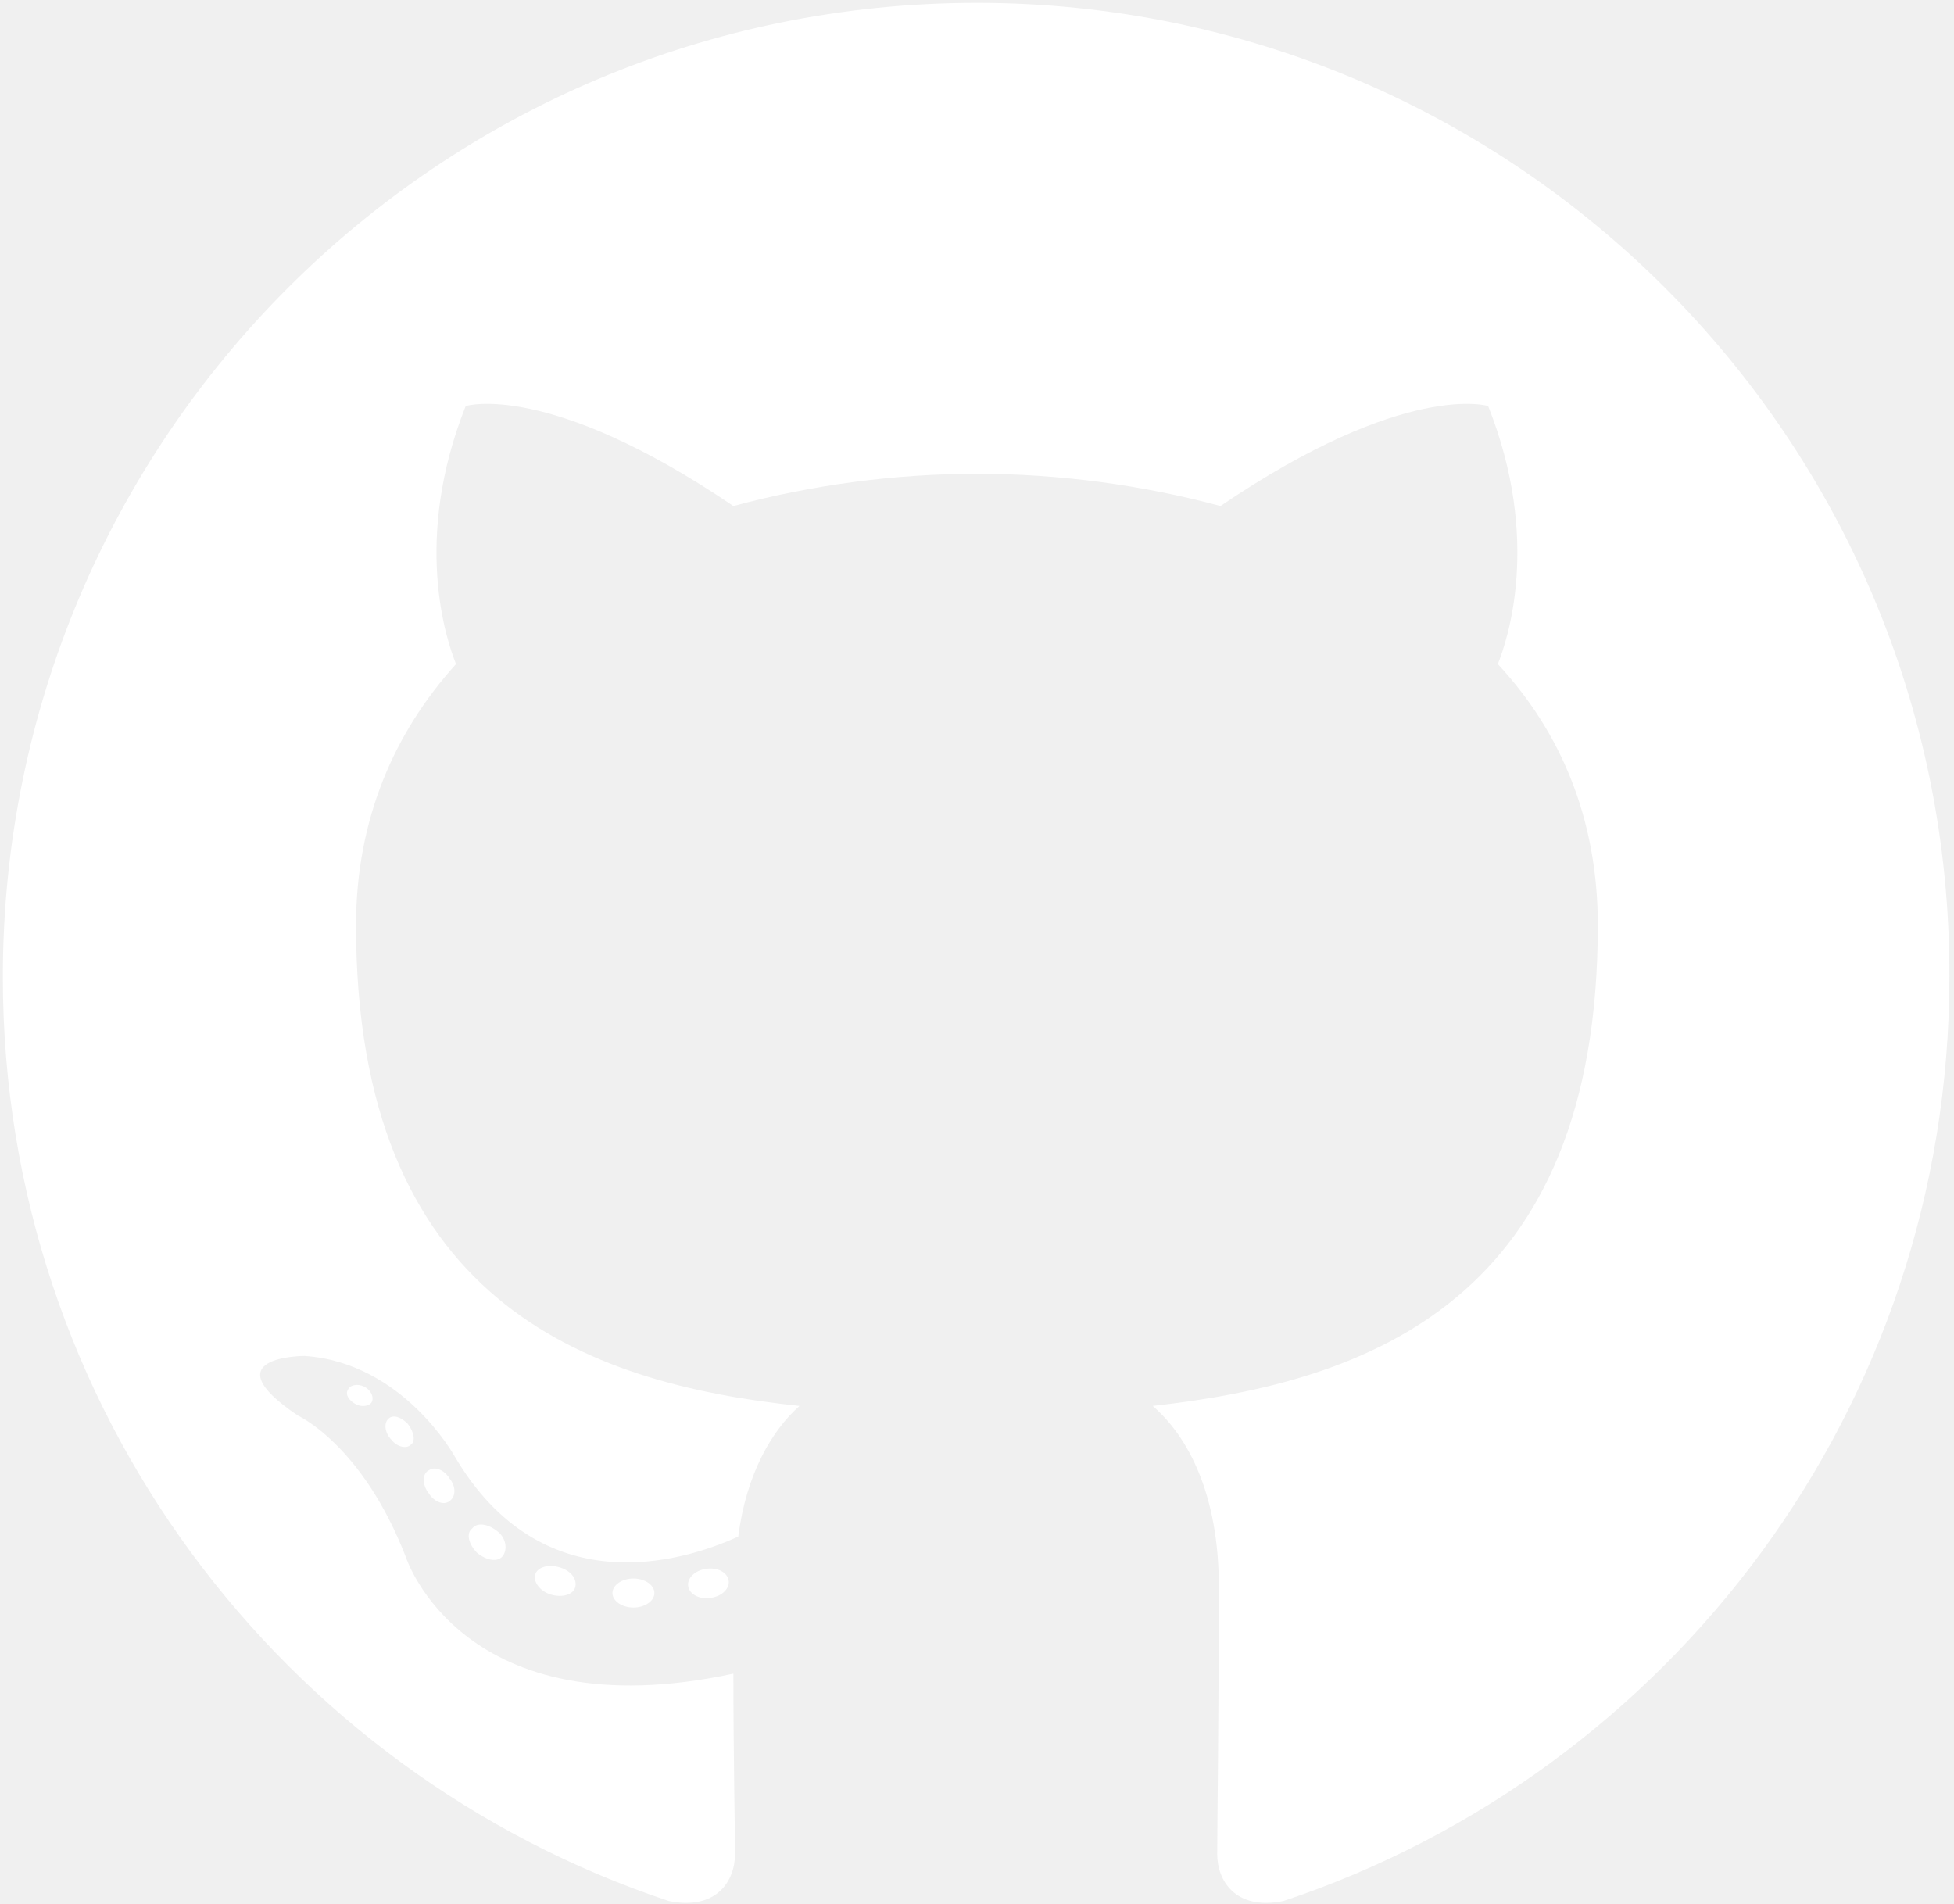
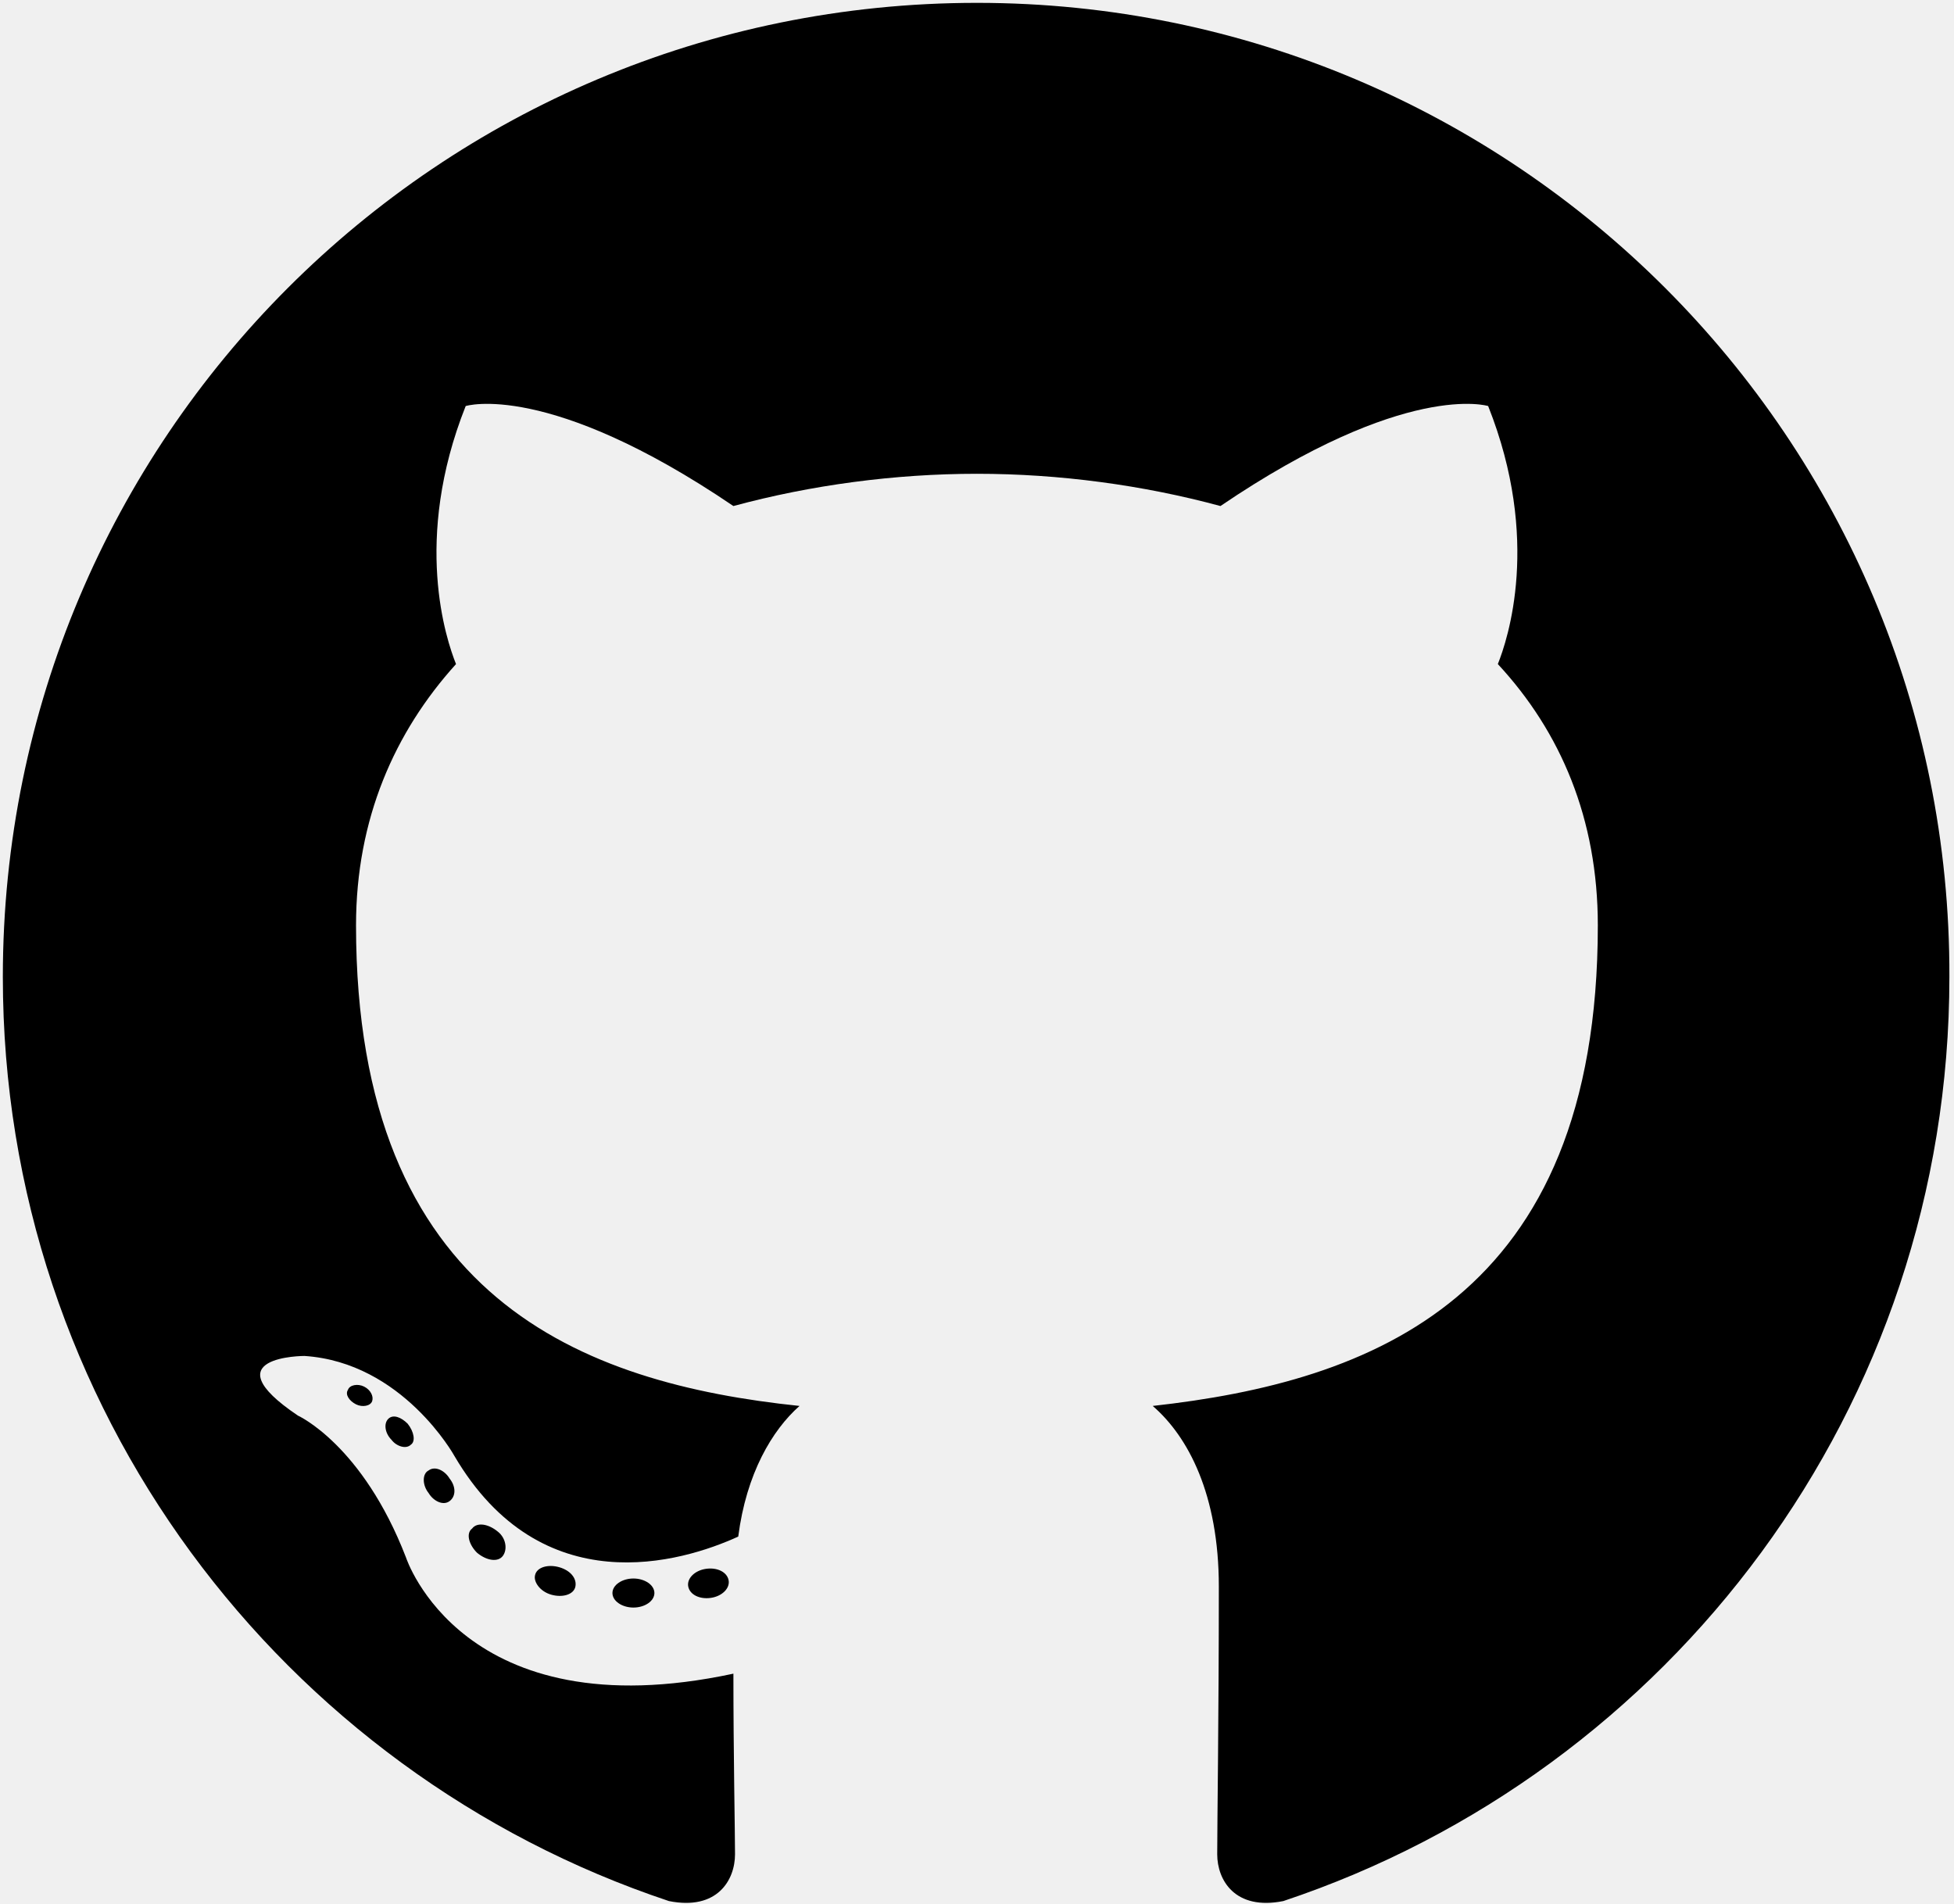
<svg xmlns="http://www.w3.org/2000/svg" width="271" height="264" viewBox="0 0 271 264" fill="none">
-   <path fill-rule="evenodd" clip-rule="evenodd" d="M135.49 0.396C60.784 0.396 0.394 60.787 0.394 135.492C0.394 195.211 39.089 245.76 92.769 263.654C99.479 264.996 101.939 260.746 101.939 257.167C101.939 254.036 101.716 243.3 101.716 232.117C64.139 240.169 56.311 216.013 56.311 216.013C50.272 200.356 41.325 196.33 41.325 196.33C29.024 188.054 42.22 188.054 42.22 188.054C55.864 188.949 63.021 201.921 63.021 201.921C75.099 222.499 94.558 216.684 102.387 213.105C103.505 204.382 107.084 198.343 110.886 194.988C80.915 191.856 49.377 180.226 49.377 128.335C49.377 113.573 54.745 101.494 63.245 92.1C61.903 88.745 57.206 74.878 64.587 56.313C64.587 56.313 75.994 52.735 101.716 70.181C112.452 67.273 124.082 65.708 135.49 65.708C146.897 65.708 158.527 67.273 169.263 70.181C194.985 52.735 206.392 56.313 206.392 56.313C213.773 74.878 209.076 88.745 207.734 92.1C216.457 101.494 221.602 113.573 221.602 128.335C221.602 180.226 190.065 191.633 159.869 194.988C164.79 199.237 169.04 207.289 169.04 220.039C169.04 238.156 168.816 252.694 168.816 257.167C168.816 260.746 171.276 264.996 177.986 263.654C231.667 245.76 270.361 195.211 270.361 135.492C270.585 60.787 209.971 0.396 135.49 0.396Z" fill="white" />
-   <path d="M51.616 194.318C51.392 194.99 50.273 195.213 49.378 194.766C48.483 194.318 47.811 193.423 48.259 192.751C48.483 192.08 49.602 191.856 50.497 192.304C51.392 192.751 51.84 193.647 51.616 194.318Z" fill="white" />
-   <path d="M56.985 200.359C56.313 201.03 54.971 200.582 54.299 199.687C53.404 198.792 53.18 197.449 53.851 196.777C54.523 196.106 55.642 196.554 56.537 197.449C57.432 198.568 57.656 199.911 56.985 200.359Z" fill="white" />
-   <path d="M62.353 208.187C61.458 208.858 60.115 208.187 59.443 207.068C58.548 205.949 58.548 204.382 59.443 203.934C60.339 203.263 61.682 203.934 62.353 205.054C63.248 206.173 63.248 207.516 62.353 208.187Z" fill="white" />
-   <path d="M69.735 215.792C69.063 216.687 67.496 216.463 66.154 215.344C65.034 214.225 64.587 212.658 65.482 211.987C66.154 211.092 67.72 211.316 69.063 212.435C70.182 213.33 70.406 214.897 69.735 215.792Z" fill="white" />
-   <path d="M79.8 220.041C79.576 221.16 78.009 221.608 76.443 221.16C74.876 220.712 73.981 219.37 74.204 218.474C74.428 217.355 75.995 216.907 77.562 217.355C79.129 217.803 80.024 218.922 79.8 220.041Z" fill="white" />
-   <path d="M90.759 220.934C90.759 222.053 89.416 222.949 87.85 222.949C86.283 222.949 84.94 222.053 84.94 220.934C84.94 219.815 86.283 218.92 87.85 218.92C89.416 218.92 90.759 219.815 90.759 220.934Z" fill="white" />
-   <path d="M101.048 219.145C101.272 220.264 100.153 221.383 98.586 221.607C97.02 221.831 95.677 221.159 95.453 220.04C95.229 218.921 96.348 217.802 97.915 217.578C99.482 217.354 100.825 218.026 101.048 219.145Z" fill="white" />
+   <path fill-rule="evenodd" clip-rule="evenodd" d="M135.49 0.396C60.784 0.396 0.394 60.787 0.394 135.492C0.394 195.211 39.089 245.76 92.769 263.654C99.479 264.996 101.939 260.746 101.939 257.167C101.939 254.036 101.716 243.3 101.716 232.117C64.139 240.169 56.311 216.013 56.311 216.013C50.272 200.356 41.325 196.33 41.325 196.33C29.024 188.054 42.22 188.054 42.22 188.054C55.864 188.949 63.021 201.921 63.021 201.921C75.099 222.499 94.558 216.684 102.387 213.105C103.505 204.382 107.084 198.343 110.886 194.988C80.915 191.856 49.377 180.226 49.377 128.335C49.377 113.573 54.745 101.494 63.245 92.1C61.903 88.745 57.206 74.878 64.587 56.313C64.587 56.313 75.994 52.735 101.716 70.181C112.452 67.273 124.082 65.708 135.49 65.708C146.897 65.708 158.527 67.273 169.263 70.181C194.985 52.735 206.392 56.313 206.392 56.313C213.773 74.878 209.076 88.745 207.734 92.1C216.457 101.494 221.602 113.573 221.602 128.335C221.602 180.226 190.065 191.633 159.869 194.988C164.79 199.237 169.04 207.289 169.04 220.039C169.04 238.156 168.816 252.694 168.816 257.167C168.816 260.746 171.276 264.996 177.986 263.654C231.667 245.76 270.361 195.211 270.361 135.492C270.585 60.787 209.971 0.396 135.49 0.396Z" fill="black" />
+   <path d="M51.616 194.318C51.392 194.99 50.273 195.213 49.378 194.766C48.483 194.318 47.811 193.423 48.259 192.751C48.483 192.08 49.602 191.856 50.497 192.304C51.392 192.751 51.84 193.647 51.616 194.318Z" fill="black" />
+   <path d="M56.985 200.359C56.313 201.03 54.971 200.582 54.299 199.687C53.404 198.792 53.18 197.449 53.851 196.777C54.523 196.106 55.642 196.554 56.537 197.449C57.432 198.568 57.656 199.911 56.985 200.359Z" fill="black" />
+   <path d="M62.353 208.187C61.458 208.858 60.115 208.187 59.443 207.068C58.548 205.949 58.548 204.382 59.443 203.934C60.339 203.263 61.682 203.934 62.353 205.054C63.248 206.173 63.248 207.516 62.353 208.187Z" fill="black" />
+   <path d="M69.735 215.792C69.063 216.687 67.496 216.463 66.154 215.344C65.034 214.225 64.587 212.658 65.482 211.987C66.154 211.092 67.72 211.316 69.063 212.435C70.182 213.33 70.406 214.897 69.735 215.792Z" fill="black" />
+   <path d="M79.8 220.041C79.576 221.16 78.009 221.608 76.443 221.16C74.876 220.712 73.981 219.37 74.204 218.474C74.428 217.355 75.995 216.907 77.562 217.355C79.129 217.803 80.024 218.922 79.8 220.041Z" fill="black" />
+   <path d="M90.759 220.934C90.759 222.053 89.416 222.949 87.85 222.949C86.283 222.949 84.94 222.053 84.94 220.934C84.94 219.815 86.283 218.92 87.85 218.92C89.416 218.92 90.759 219.815 90.759 220.934Z" fill="black" />
+   <path d="M101.048 219.145C101.272 220.264 100.153 221.383 98.586 221.607C97.02 221.831 95.677 221.159 95.453 220.04C95.229 218.921 96.348 217.802 97.915 217.578C99.482 217.354 100.825 218.026 101.048 219.145Z" fill="black" />
</svg>
